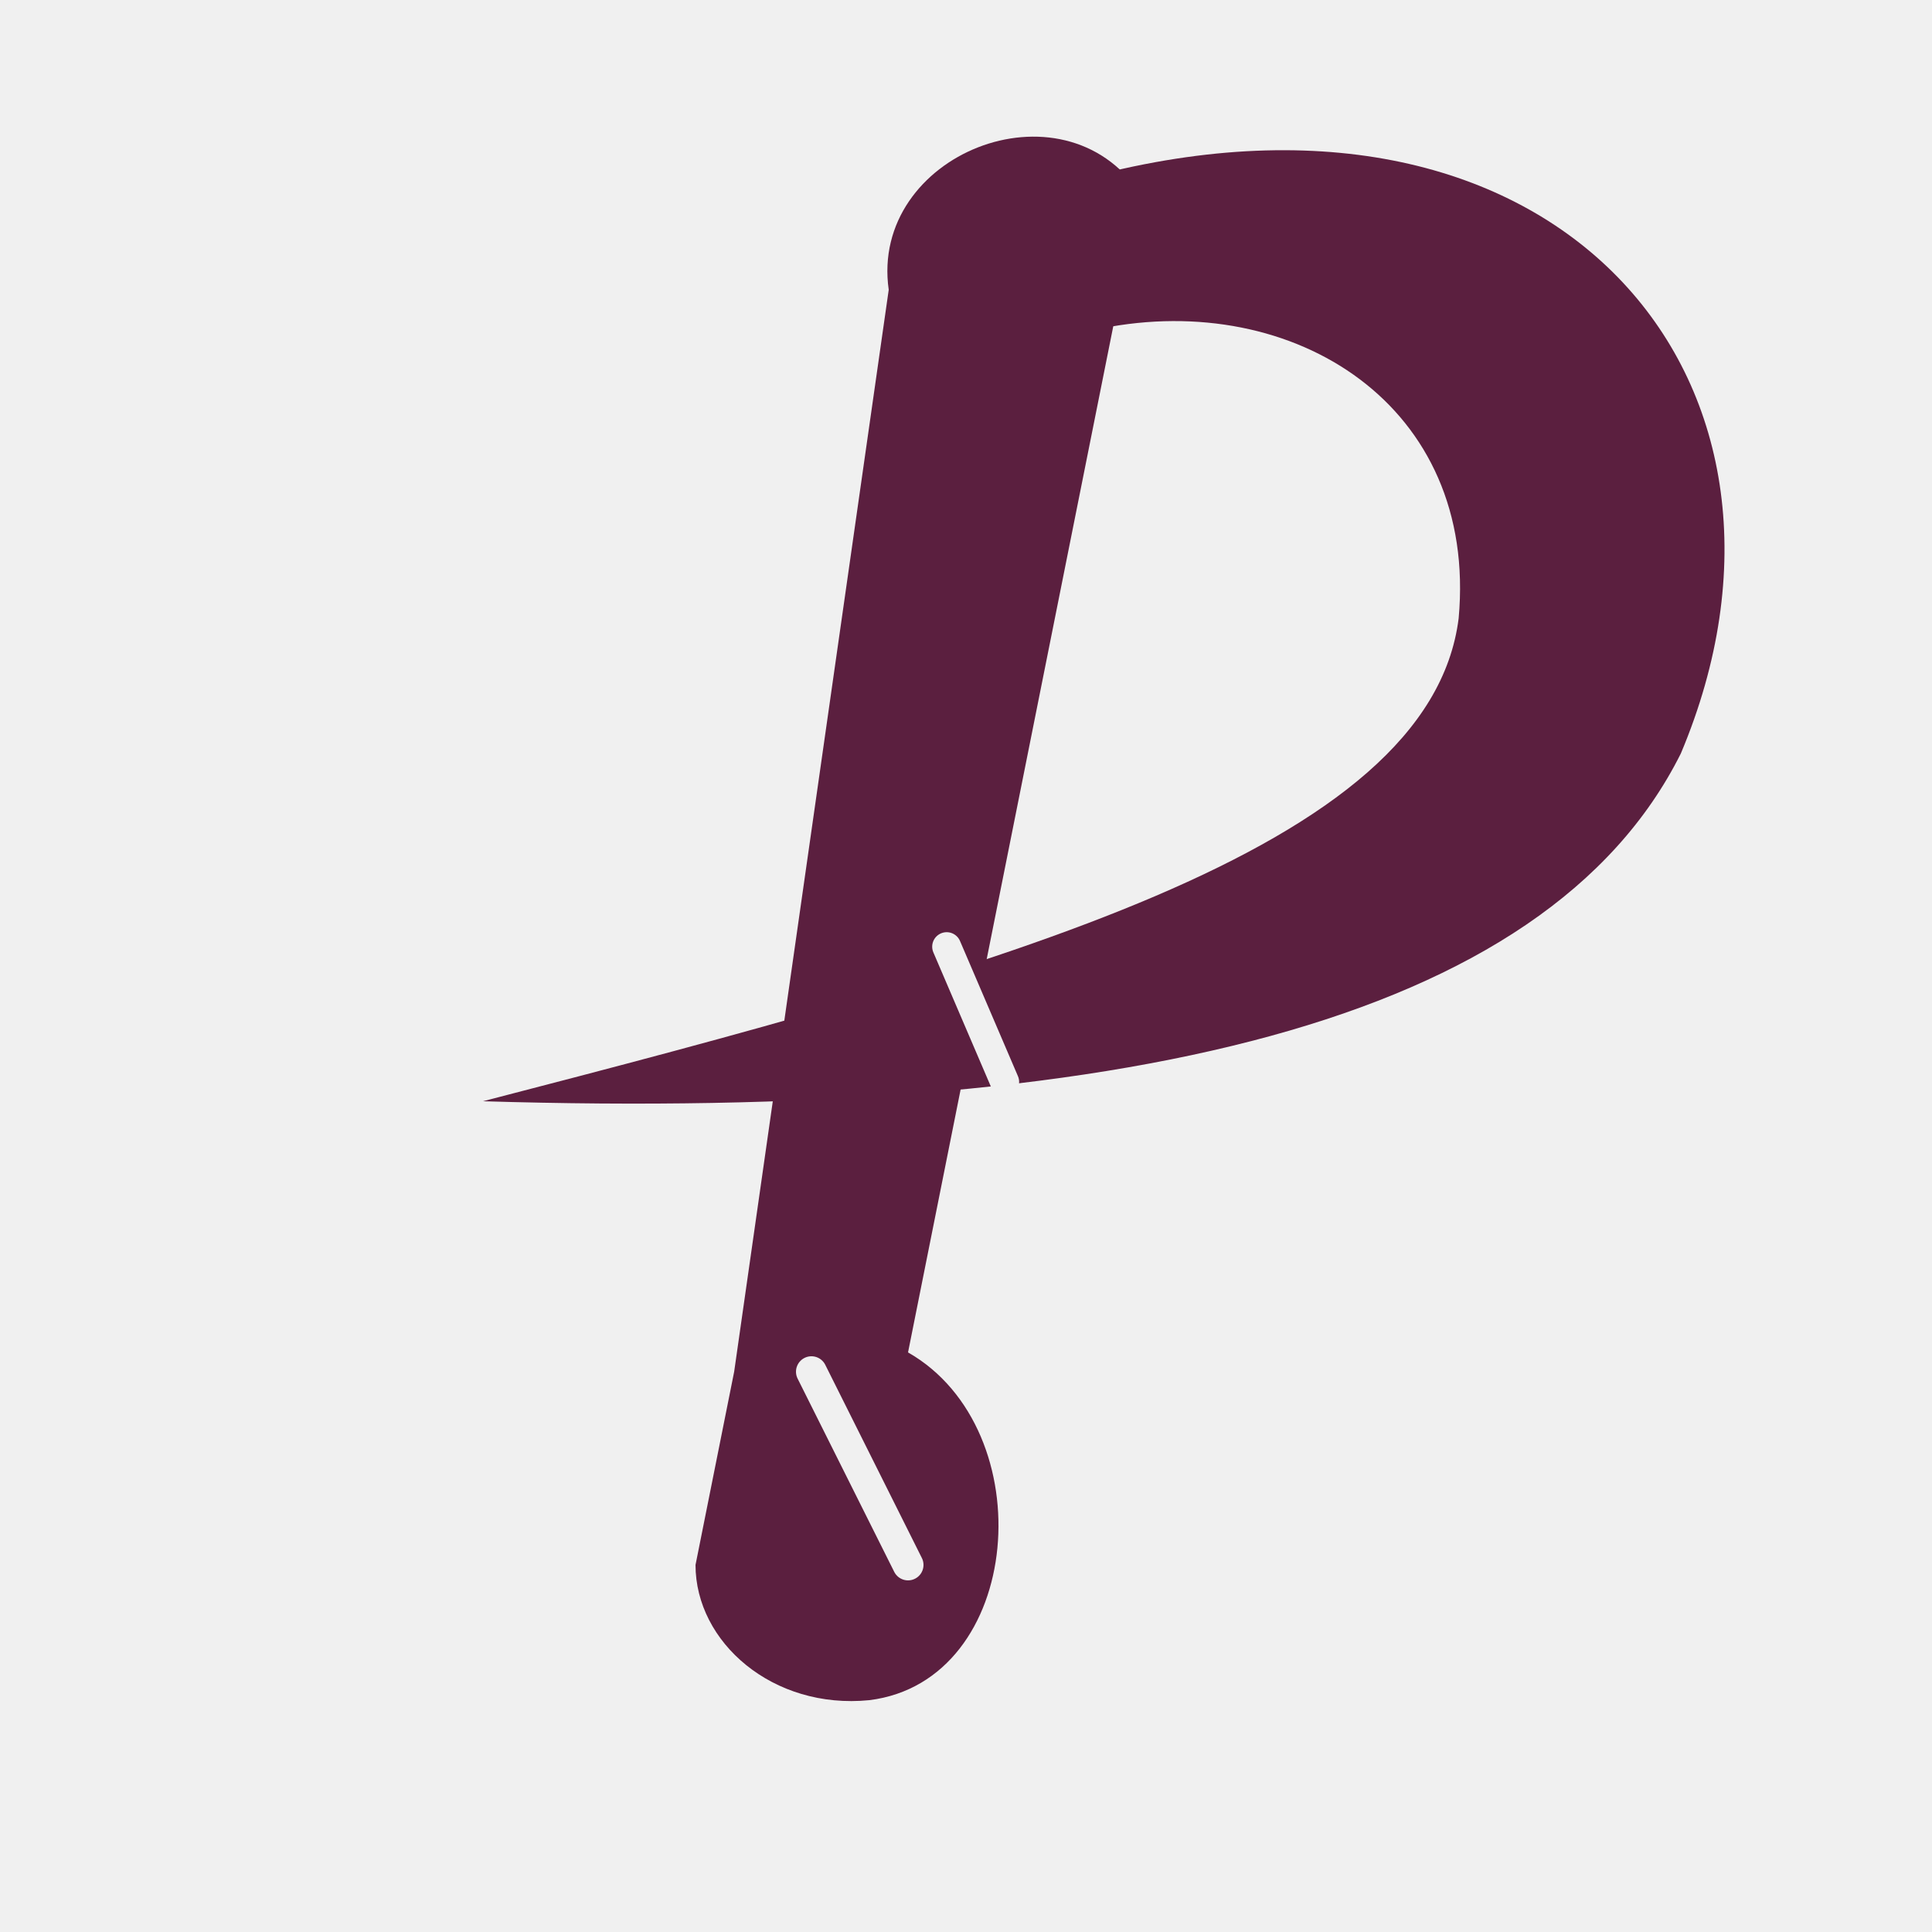
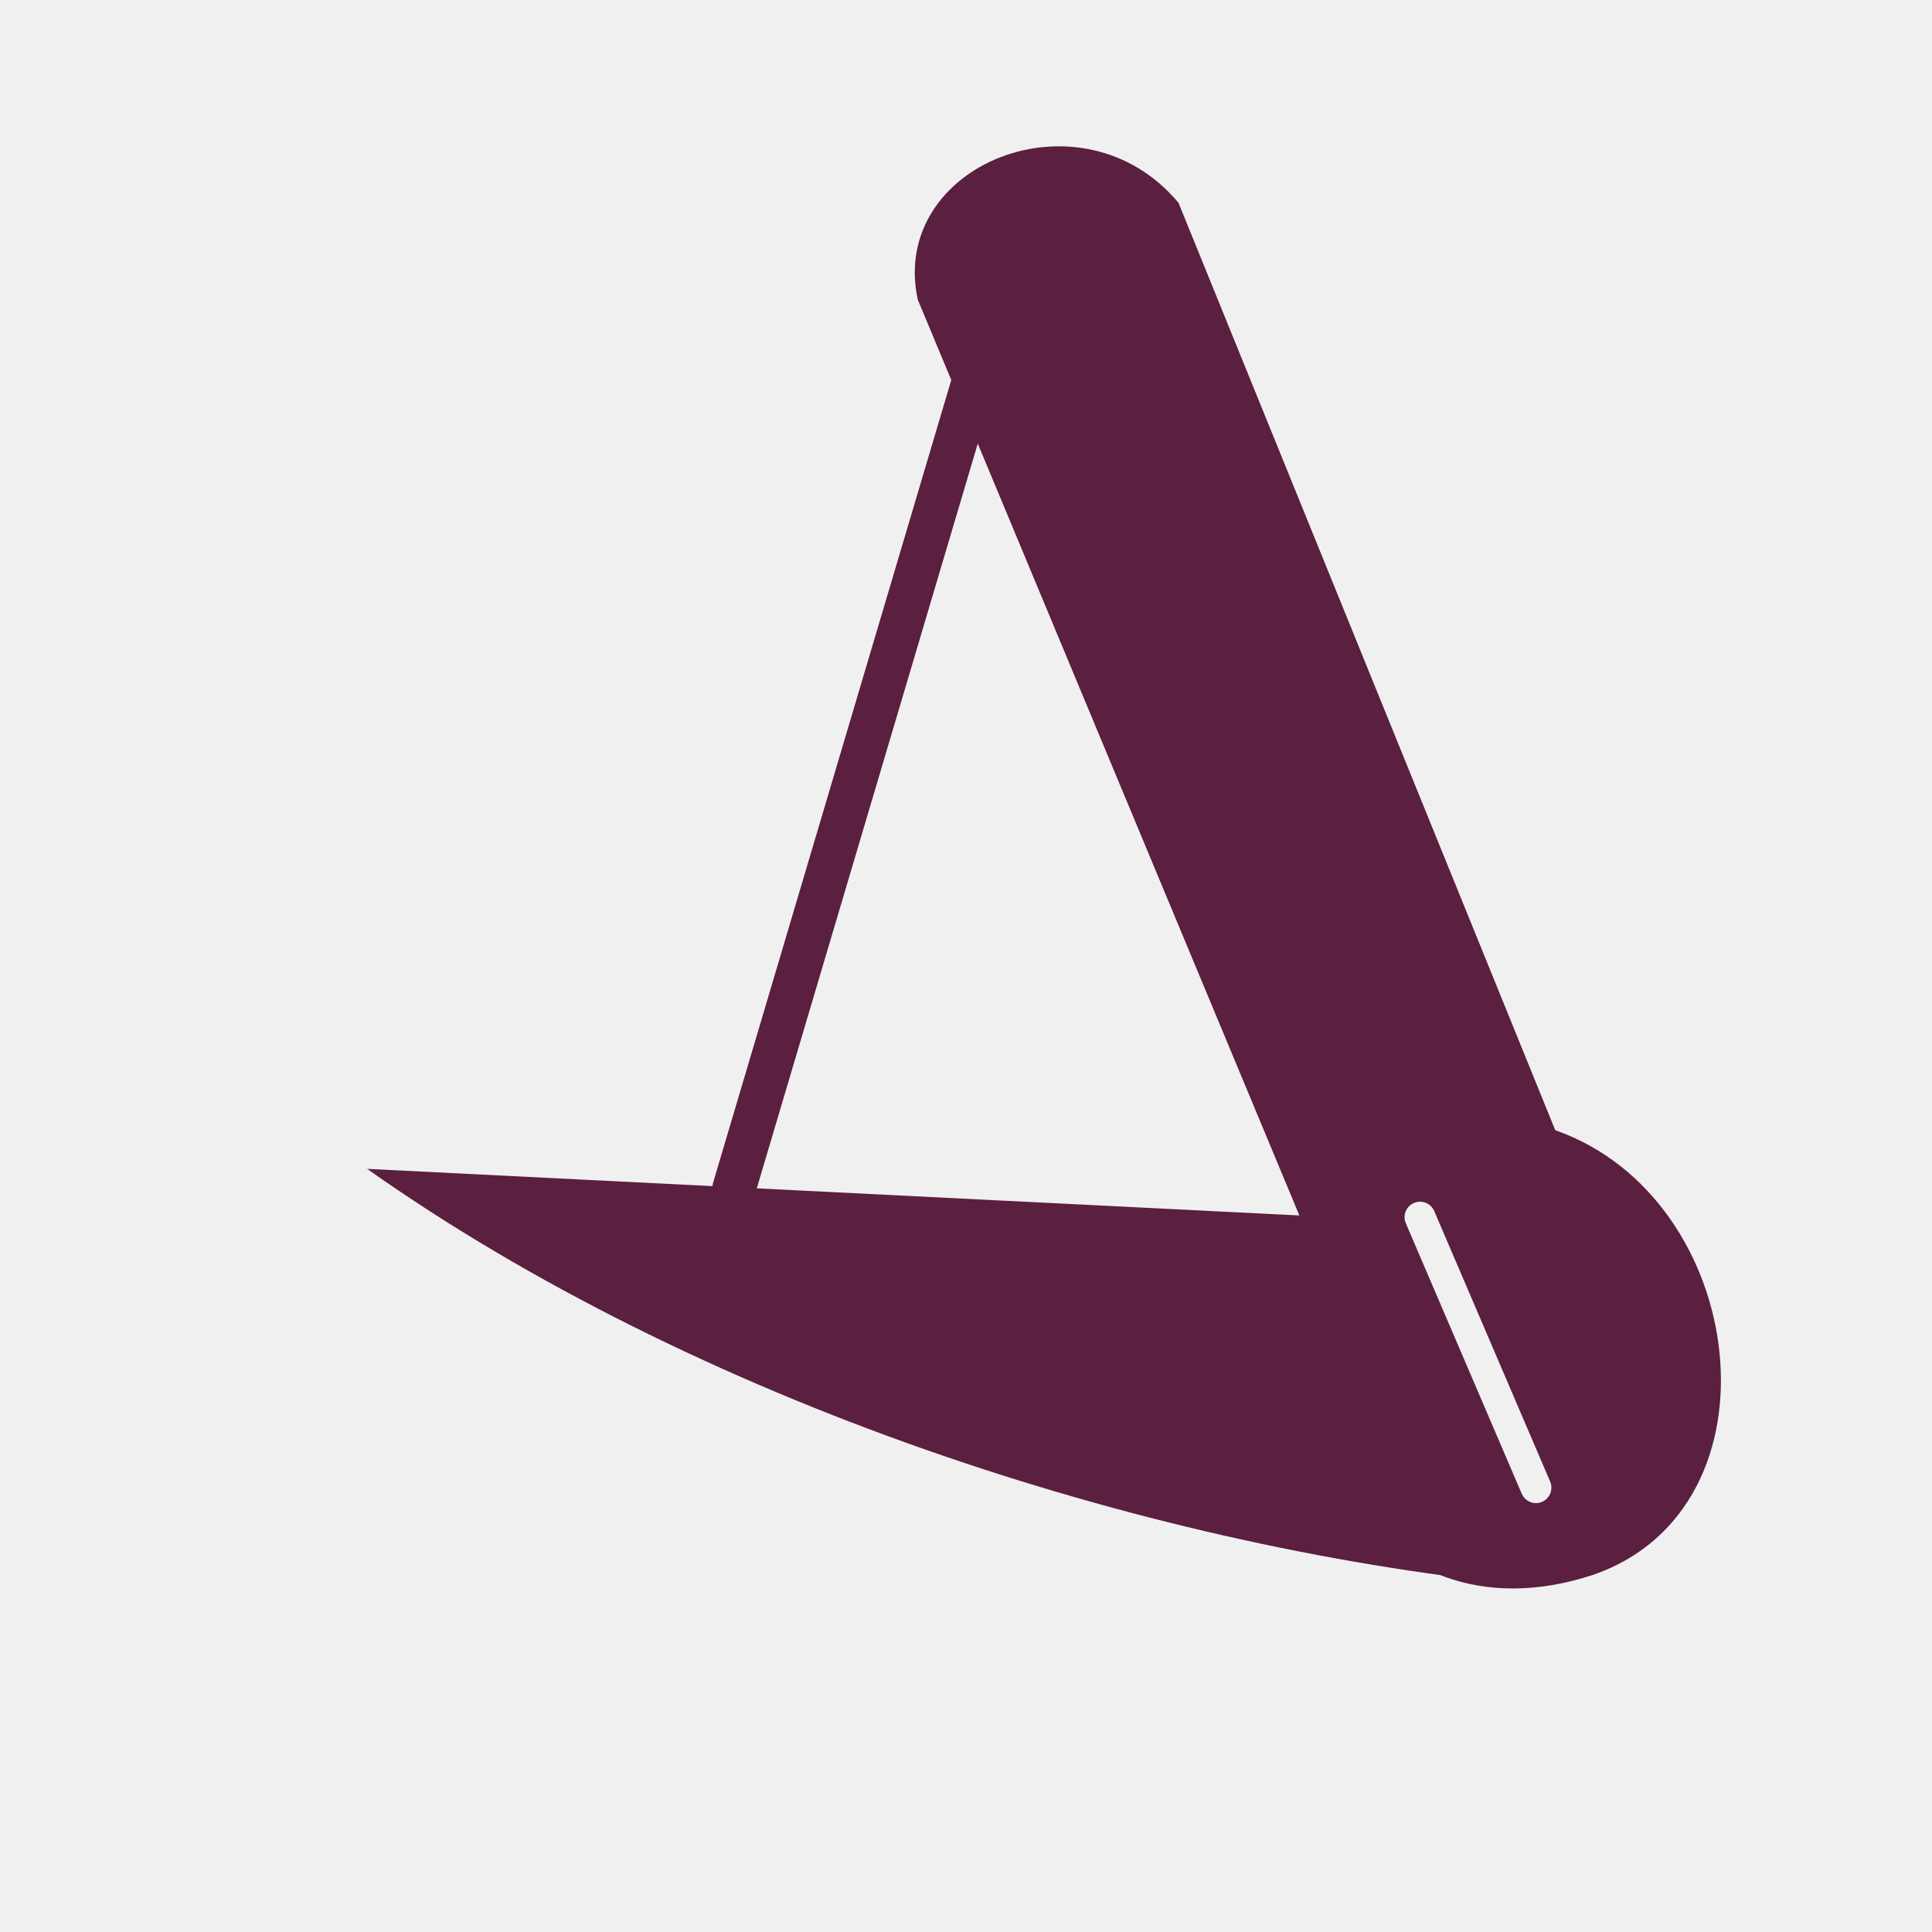
<svg xmlns="http://www.w3.org/2000/svg" viewBox="0 0 200 200" width="200" height="200">
  <mask id="fold" maskUnits="userSpaceOnUse" x="0" y="0" width="200" height="200">
    <rect width="200" height="200" fill="#fff" />
-     <path d="M84 142 L94 162" stroke="#000" stroke-width="3.2" stroke-linecap="round" />
-     <path d="M98 98 L104 112" stroke="#000" stroke-width="3" stroke-linecap="round" />
+     <path d="M147 126 L159 154" stroke="#000" stroke-width="3.2" stroke-linecap="round" />
  </mask>
  <g transform="" fill="#5B1F3F" stroke="#5B1F3F" stroke-width="0" mask="url(#fold)">
-     <path d="M92 30 C90 16 110 8 118 20 L94 140 C108 148 106 174 90 176 C80 177 72 170 72 162 L76 142 Z" />
-     <path d="M114 18 C162 6 190 40 174 78 C160 106 116 116 50 114 C104 100 148 88 151 64 C153 42 134 30 114 34 Z" />
+     <path d="M95 31 C92 17 112 9 122 21 L161 117 C181 124 185 156 165 163 C153 167 144 162 141 156 L135 127 Z" />
+     <path d="M38 121 L138 126 L157 164 C118 160 72 145 38 121 Z" />
+     <path d="M103 32 L76 123" stroke-width="4.5" stroke-linecap="round" fill="none" />
  </g>
</svg>
